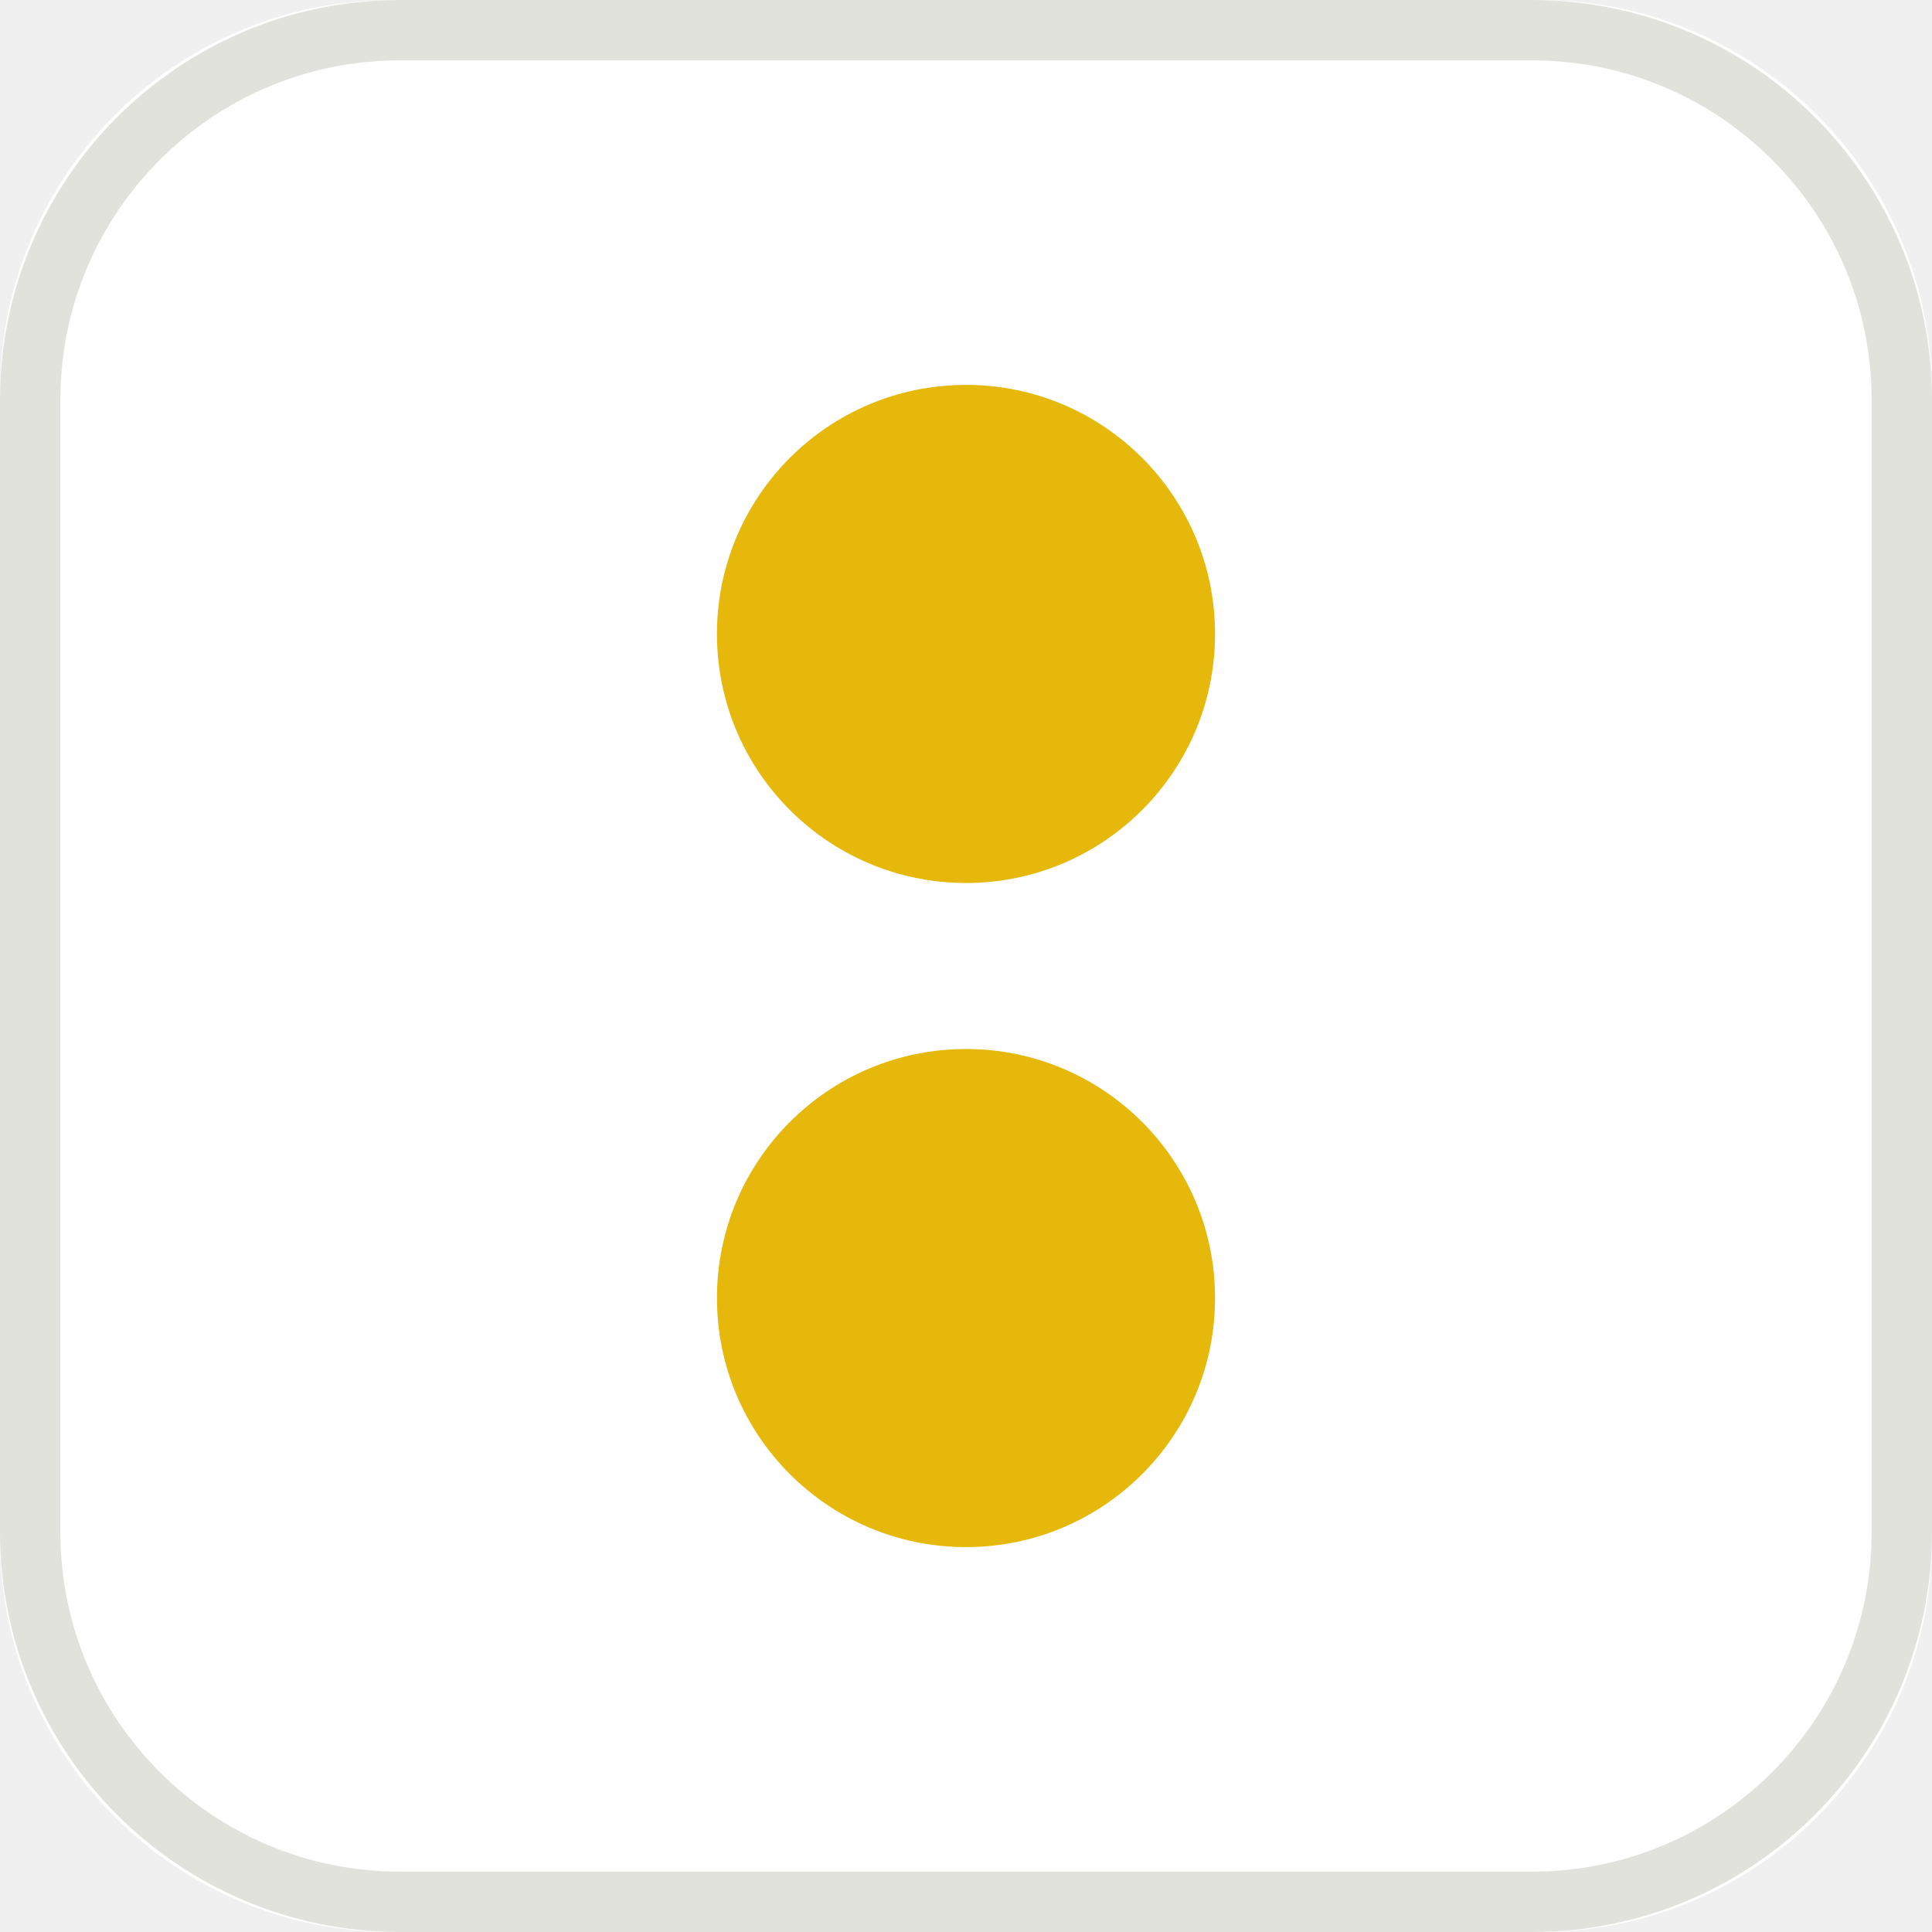
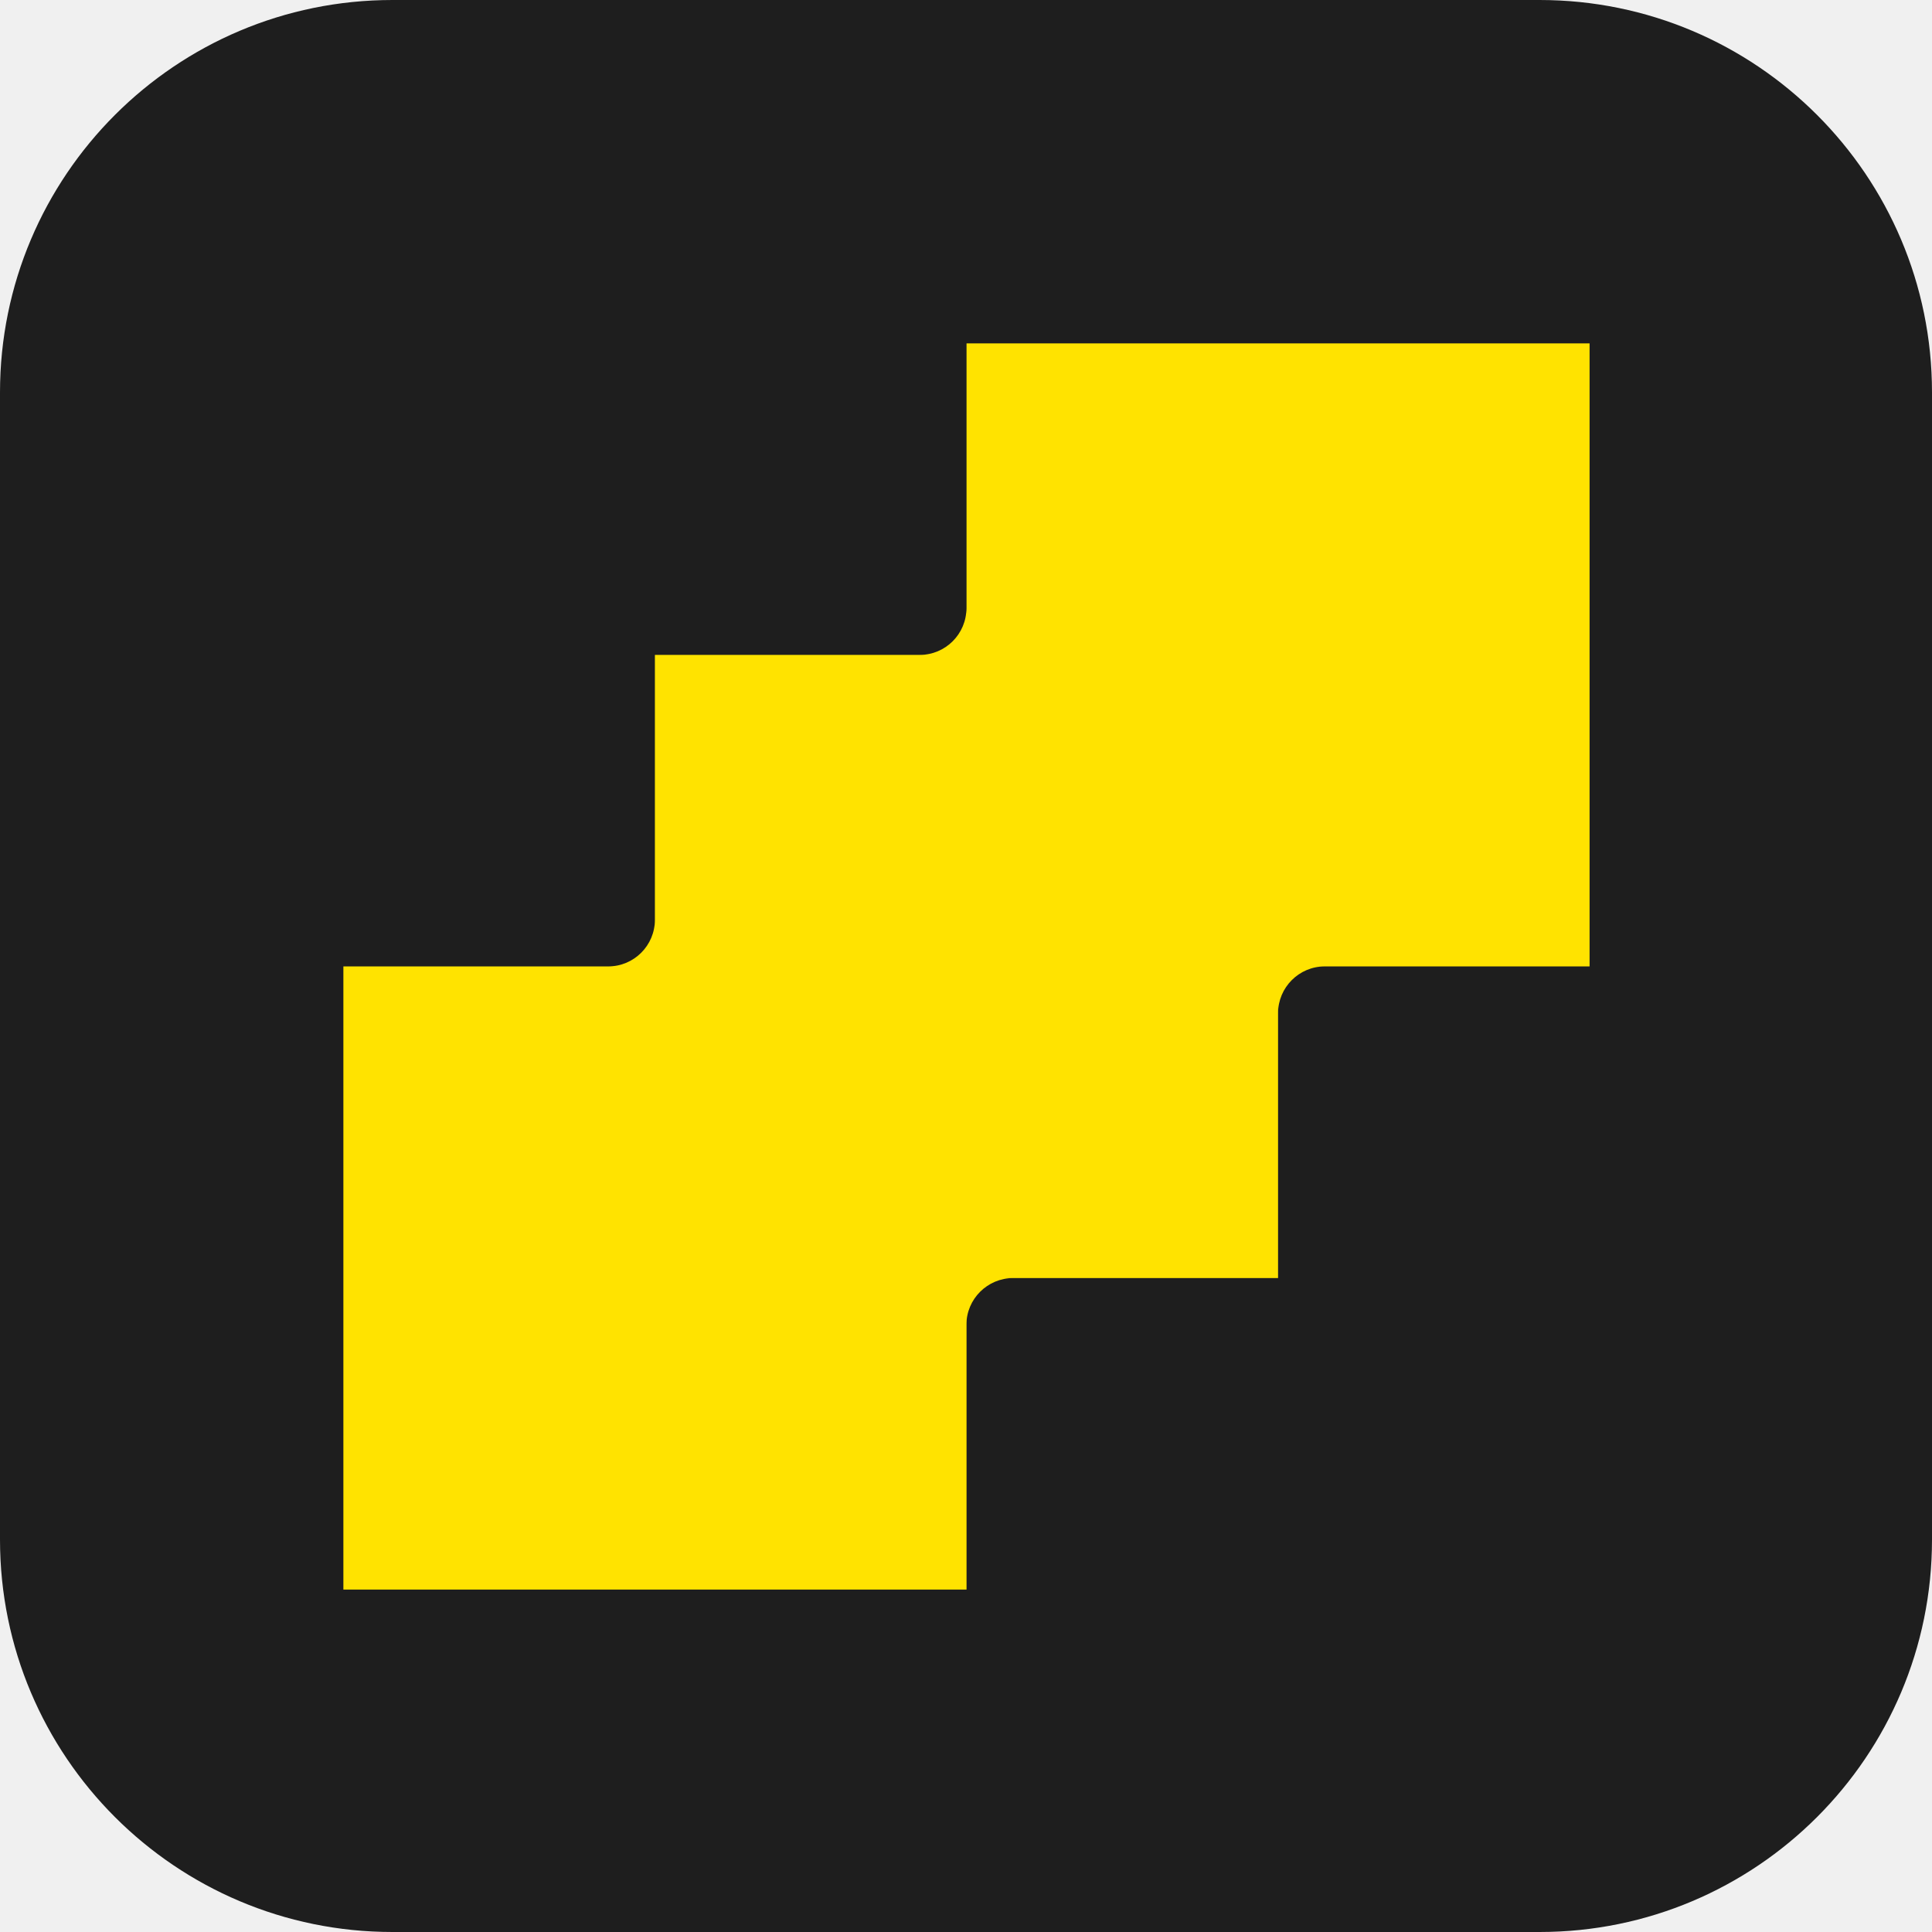
<svg xmlns="http://www.w3.org/2000/svg" viewBox="0 0 512 512">
-   <rect width="512" height="512" rx="104" fill="#FFFFFF" />
-   <rect x="8" y="8" width="496" height="496" rx="98" fill="none" stroke="#E2E2DD" stroke-width="16" />
-   <circle cx="256" cy="168" r="66" fill="#E5B80B" />
-   <circle cx="256" cy="344" r="66" fill="#E5B80B" />
+   <rect width="512" height="512" rx="104" fill="#1E1E1E" />
+   <g transform="translate(91 91) scale(3.24)" fill="#FFE300">
+     <path d="M 50.96 29.3 C 50.96 27.19 49.25 25.48 47.14 25.48 C 49.25 25.48 50.96 23.77 50.96 21.66 C 50.96 23.77 52.68 25.48 54.79 25.48 C 52.68 25.48 50.96 27.19 50.96 29.3" />
+     <path d="M 76.45 54.79 C 76.45 52.68 74.74 50.96 72.63 50.96 C 74.74 50.96 76.45 49.25 76.45 47.14 C 76.45 49.25 78.16 50.96 80.27 50.96 C 78.16 50.96 76.45 52.68 76.45 54.79" />
+     <path d="M 101.93 50.96 L 50.97 50.96 L 50.97 0 L 101.93 0 Z" />
+     <path d="M 76.45 76.45 L 25.48 76.45 L 25.48 25.48 L 76.45 25.48 Z" />
+     <path d="M 25.48 54.79 C 25.48 52.68 23.77 50.96 21.66 50.96 C 23.77 50.96 25.48 49.25 25.48 47.14 C 25.48 49.25 27.2 50.96 29.3 50.96 C 27.2 50.96 25.48 52.68 25.48 54.79" />
+     <path d="M 50.96 80.27 C 50.96 78.16 49.25 76.45 47.14 76.45 C 49.25 76.45 50.96 74.74 50.96 72.63 C 50.96 74.74 52.68 76.45 54.79 76.45 C 52.68 76.45 50.96 78.16 50.96 80.27" />
+     <path d="M 50.97 101.93 L 0 101.93 L 0 50.96 L 50.97 50.96 Z" />
+   </g>
</svg>
